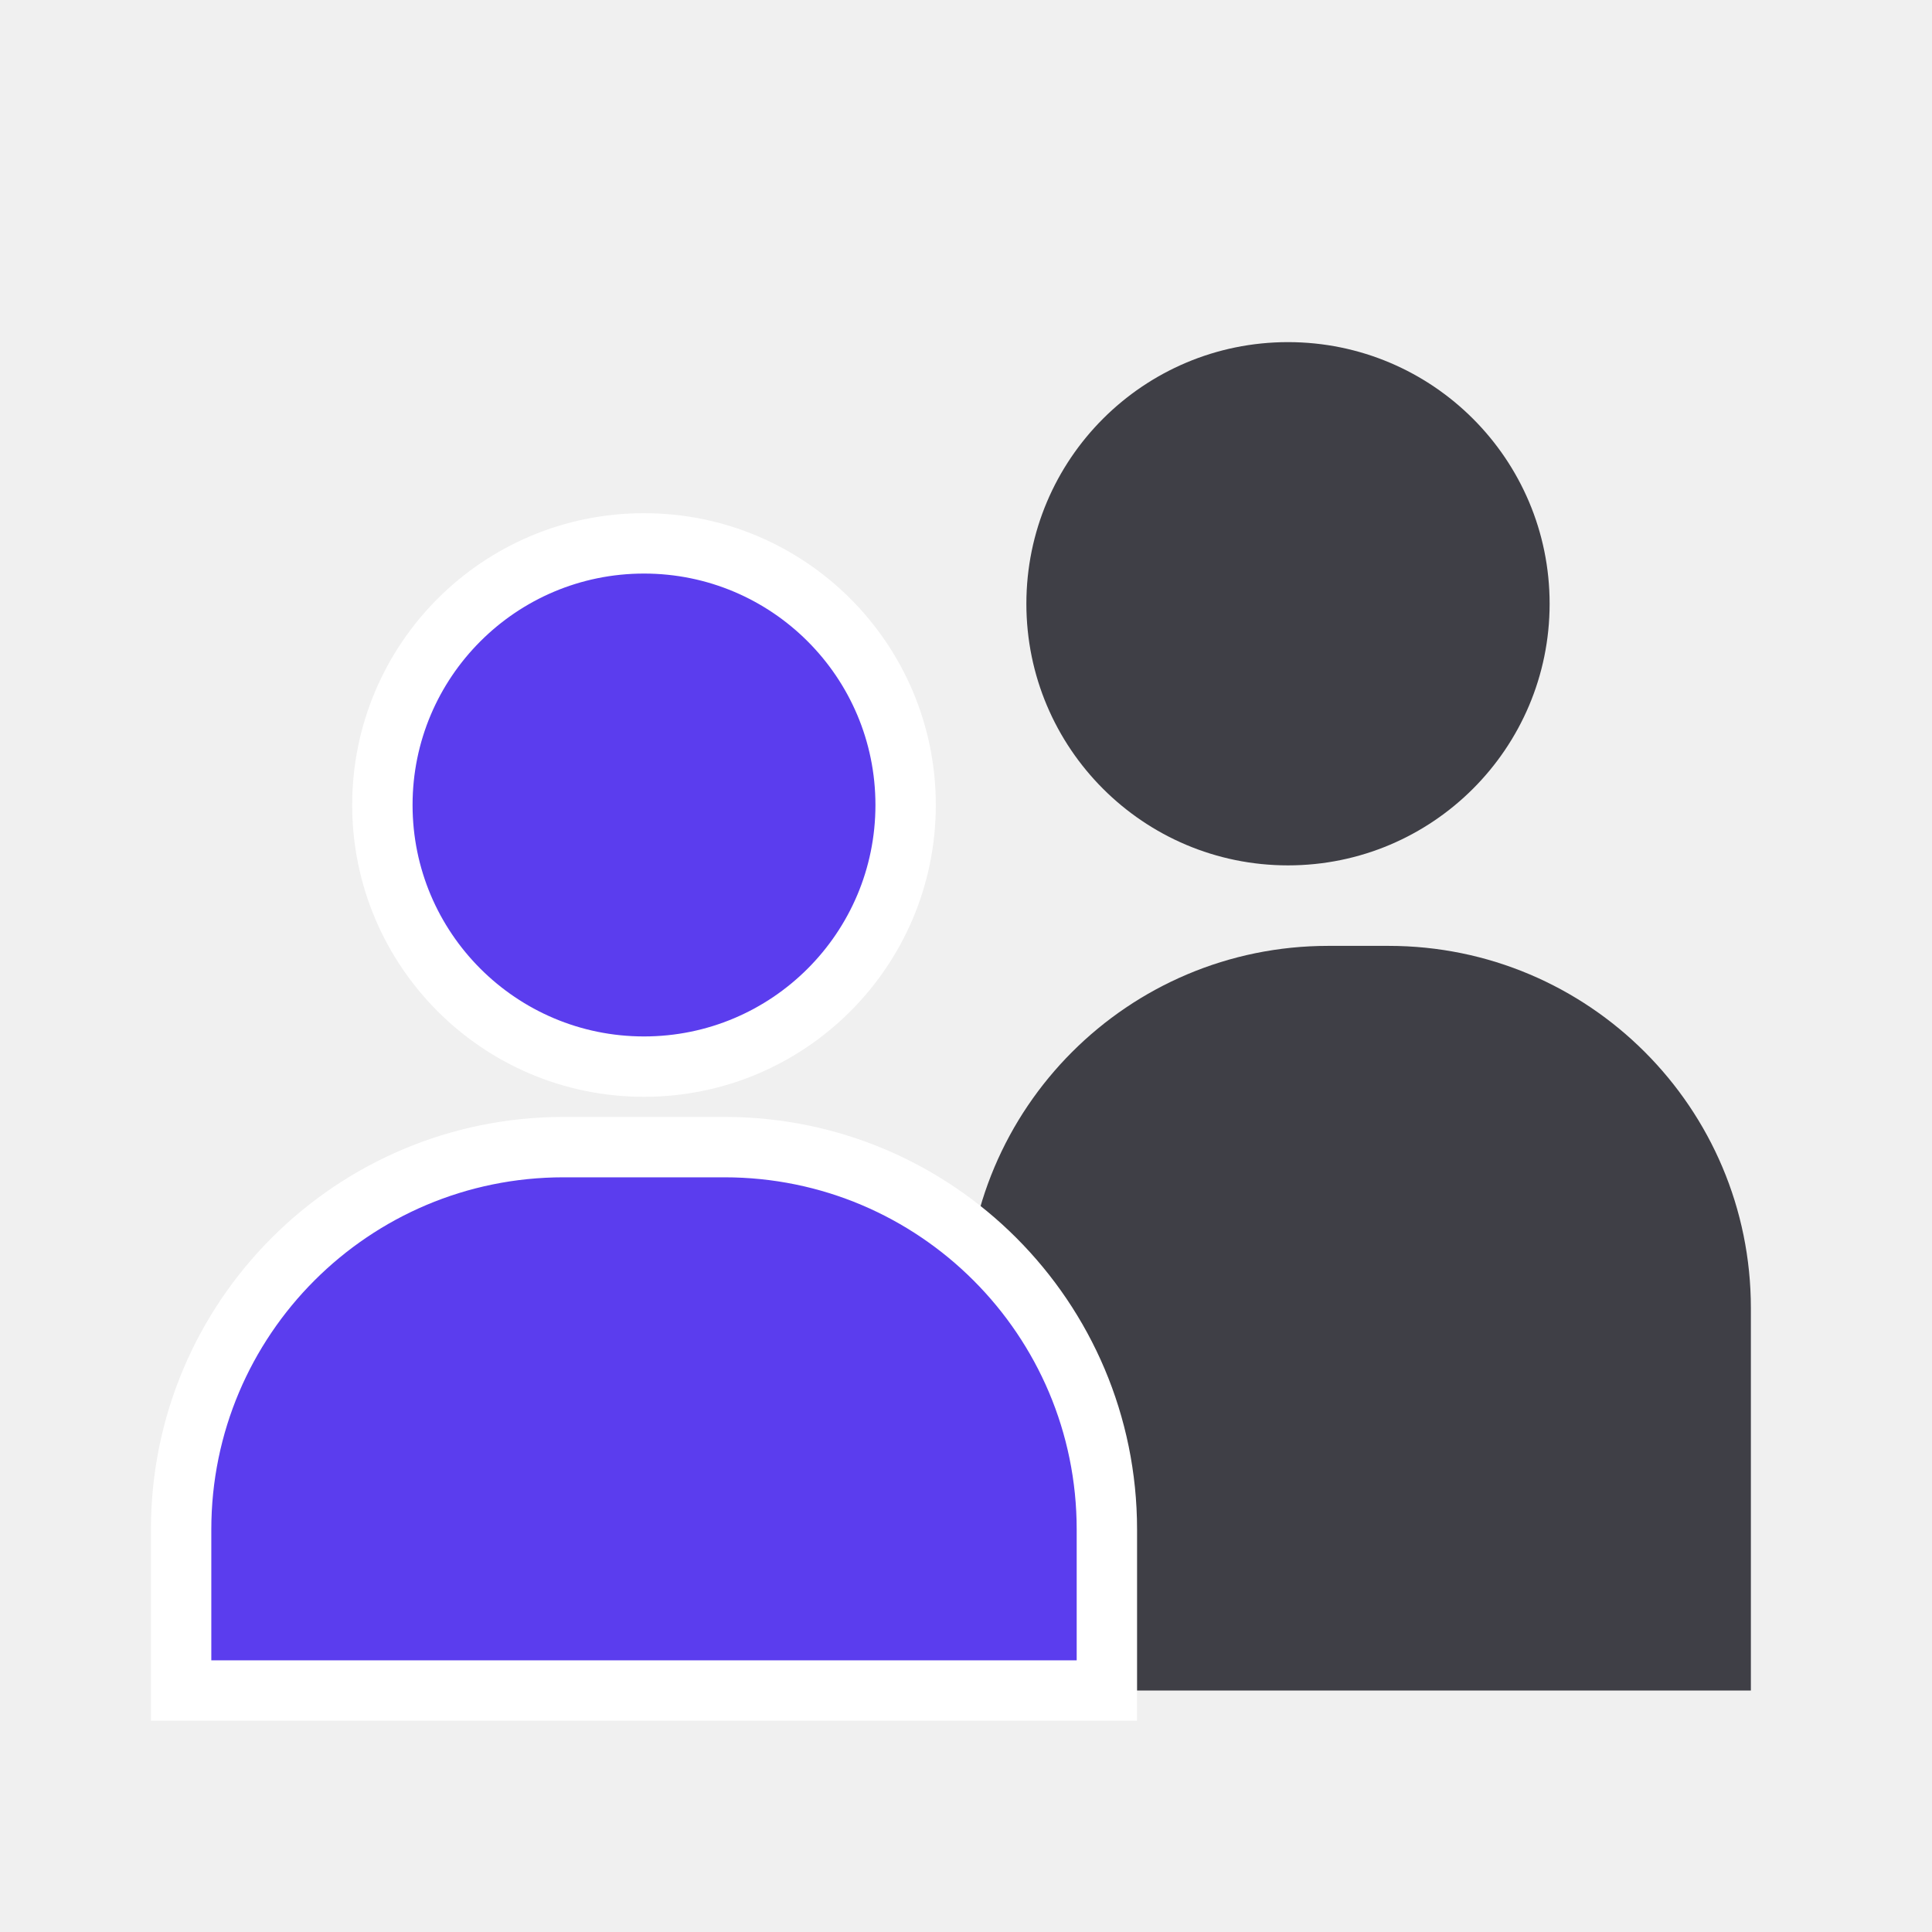
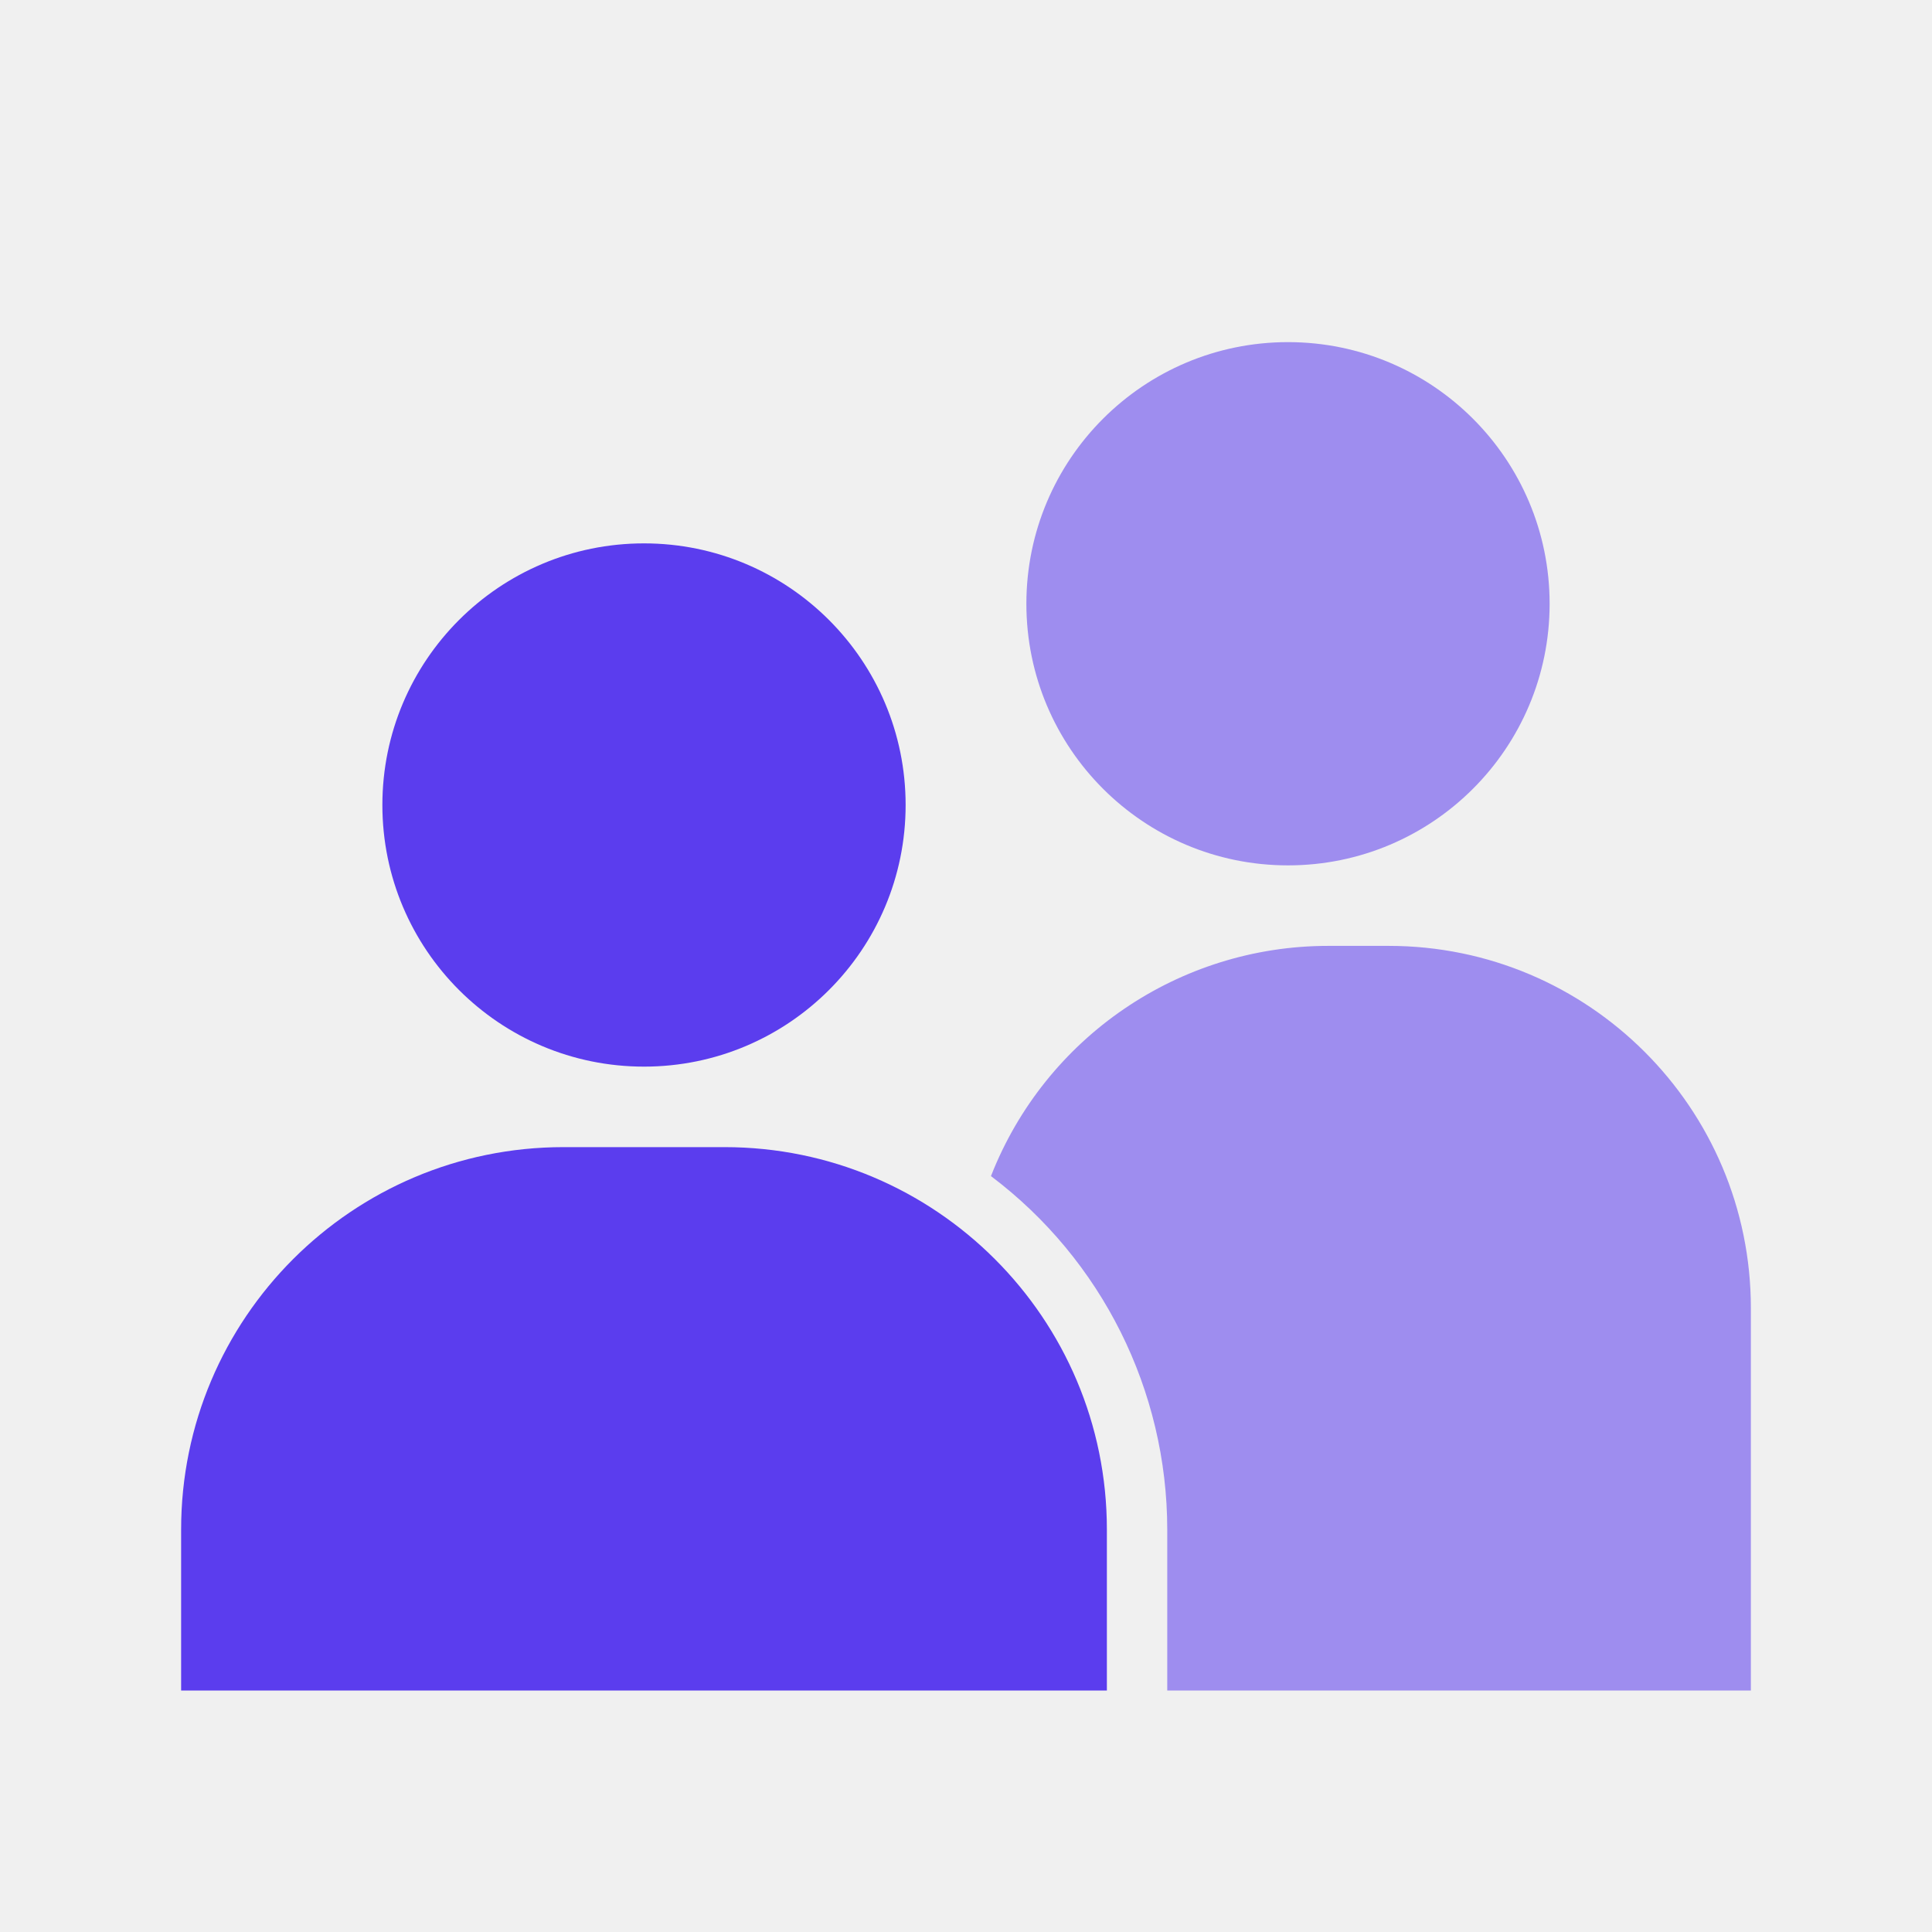
<svg xmlns="http://www.w3.org/2000/svg" width="24" height="24" viewBox="0 0 24 24" fill="none">
-   <circle cx="16" cy="7.5" r="3.25" fill="#3F3F46" />
-   <path d="M12 21v-4.75a4.5 4.5 0 0 1 4.5-4.5h.75a4.5 4.5 0 0 1 4.5 4.5V21Z" fill="#3F3F46" />
-   <circle cx="8" cy="10" r="3.25" fill="#5B3DEE" stroke="#FFFFFF" stroke-width="0.75" />
-   <path d="M2.25 21v-2a4.75 4.75 0 0 1 4.75-4.75h2a4.75 4.75 0 0 1 4.75 4.75v2Z" fill="#5B3DEE" stroke="#FFFFFF" stroke-width="0.75" />
+   <circle cx="16" cy="7.5" r="3.25" fill="#5B3DEE" fill-opacity="0.55" />
+   <path d="M21.75 21v-4.75a4.5 4.5 0 0 0-4.5-4.5h-.75a4.5 4.5 0 0 0-4.19 2.86A5.5 5.5 0 0 1 14.5 19v2Z" fill="#5B3DEE" fill-opacity="0.55" />
+   <circle cx="8" cy="10" r="3.25" fill="#5B3DEE" />
+   <path d="M2.25 21v-2a4.75 4.75 0 0 1 4.75-4.75h2a4.75 4.75 0 0 1 4.75 4.75v2Z" fill="#5B3DEE" />
</svg>
